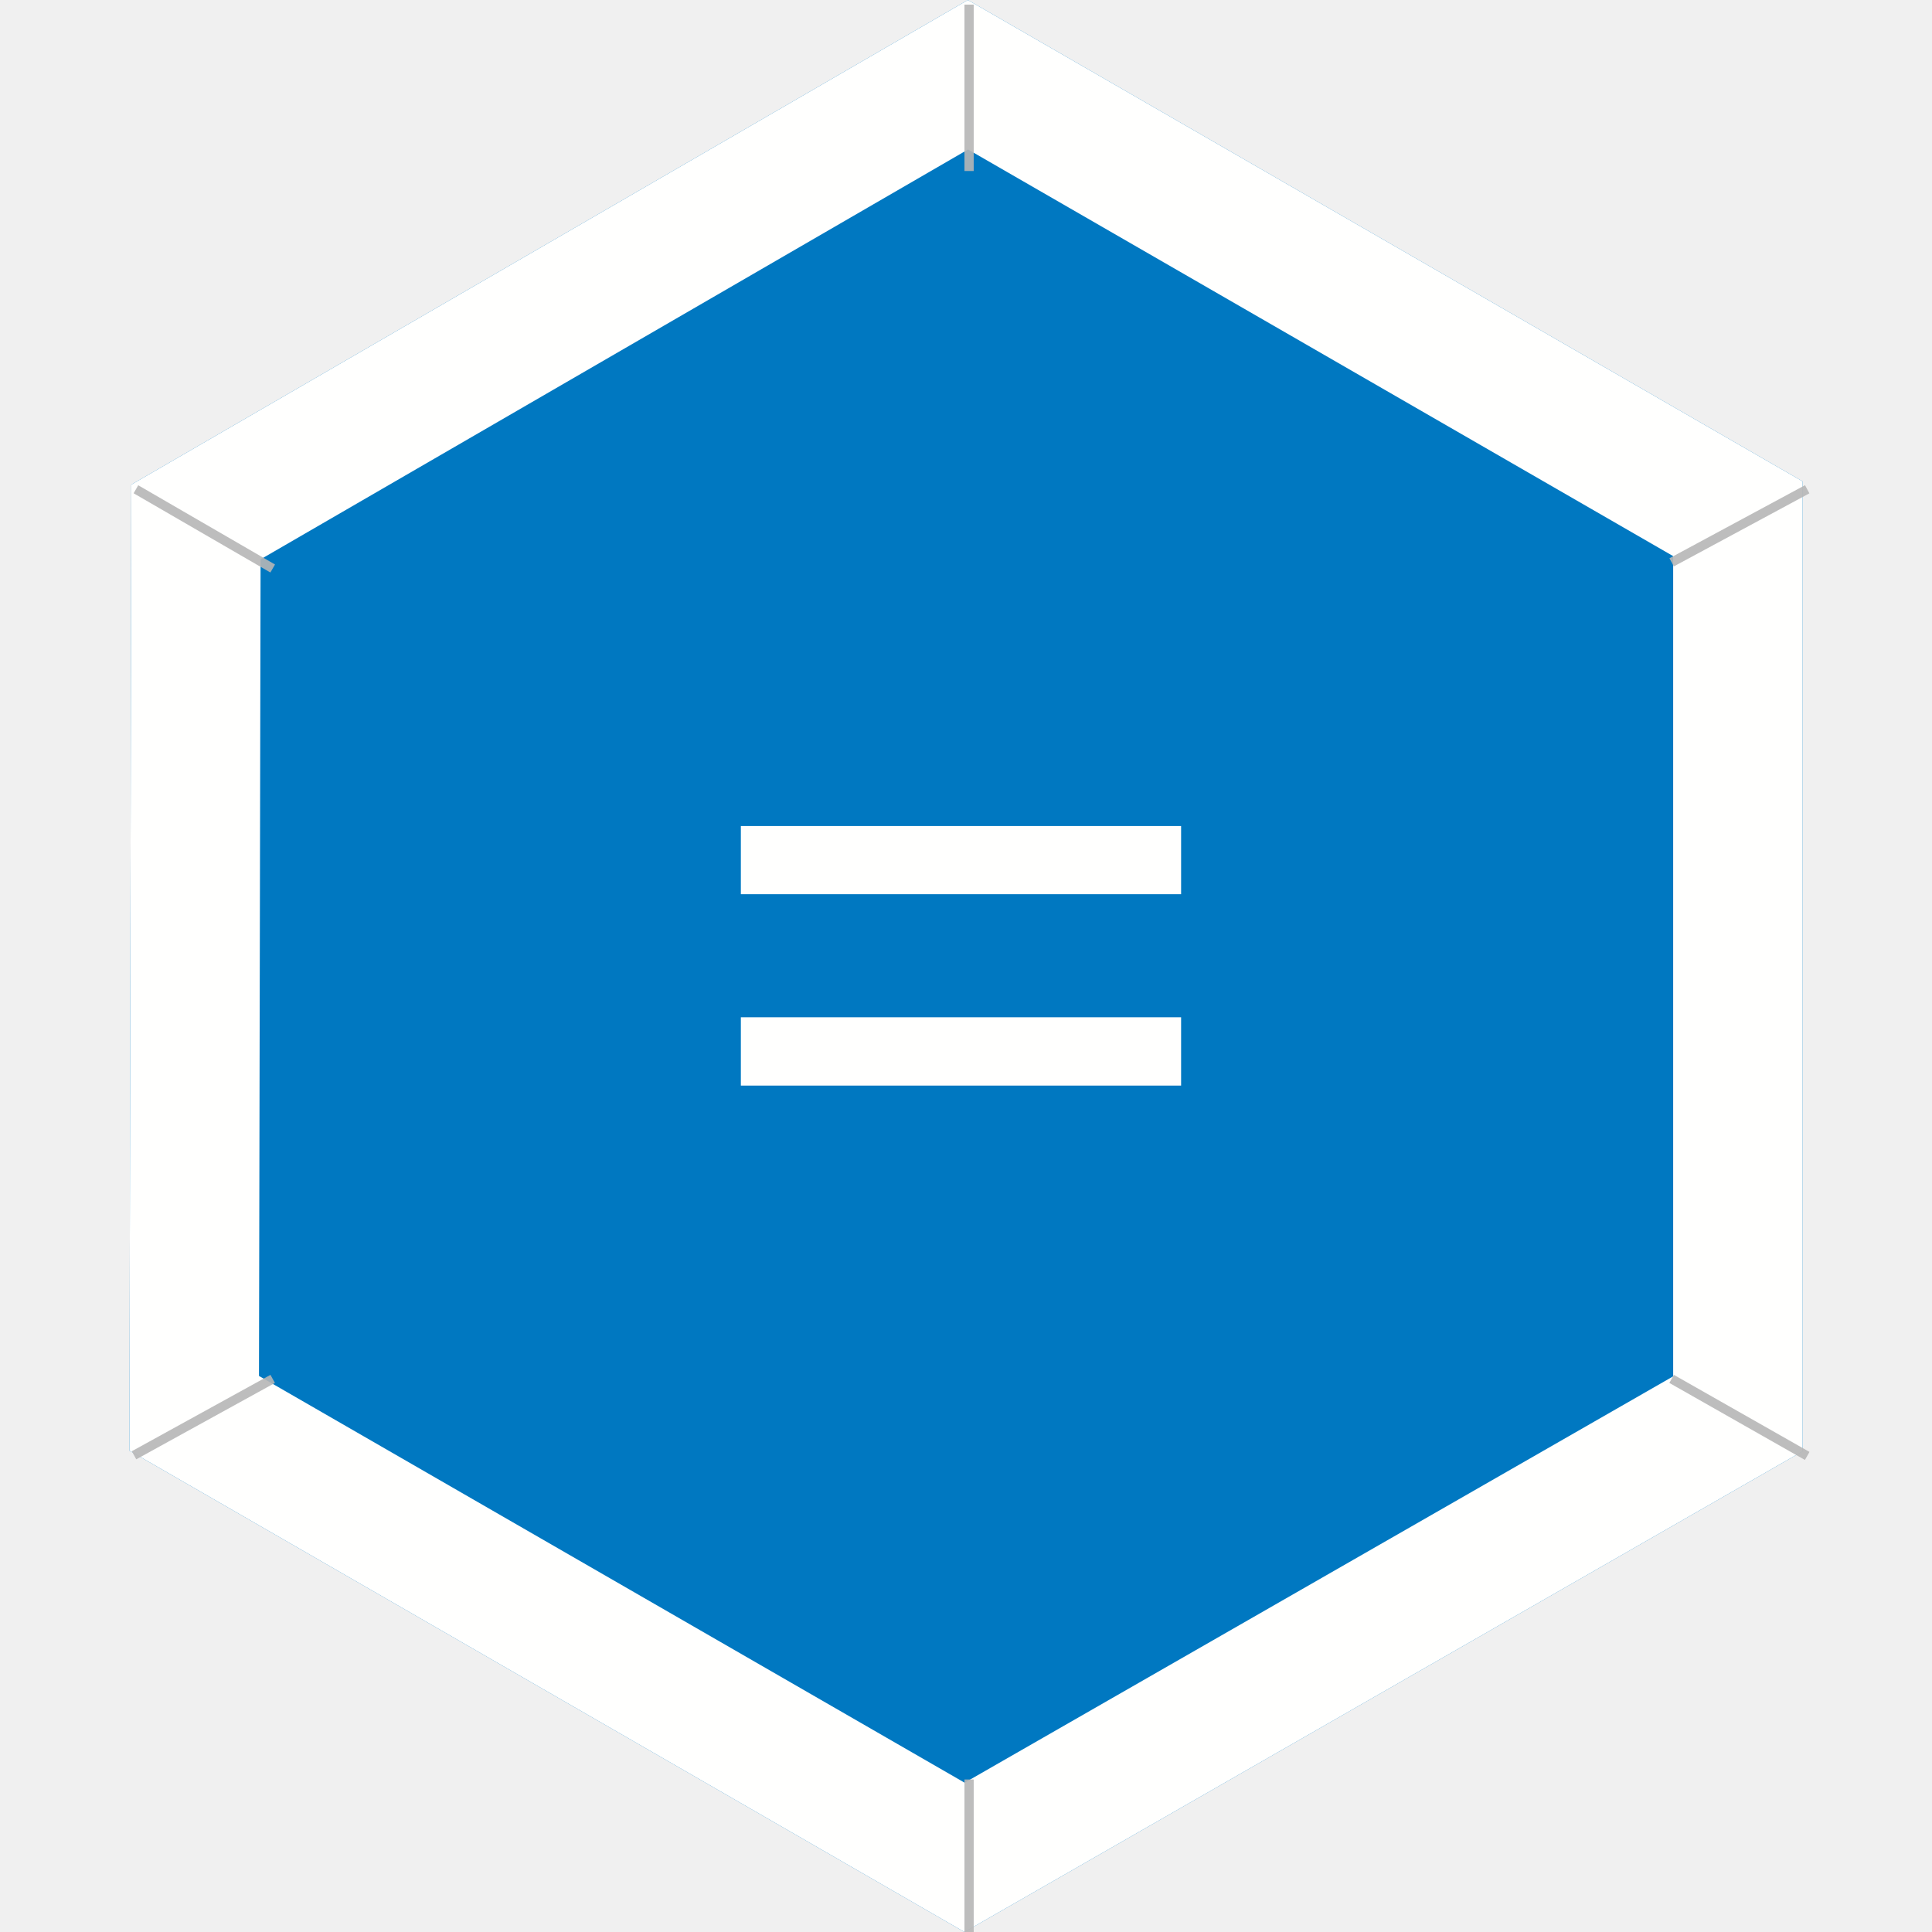
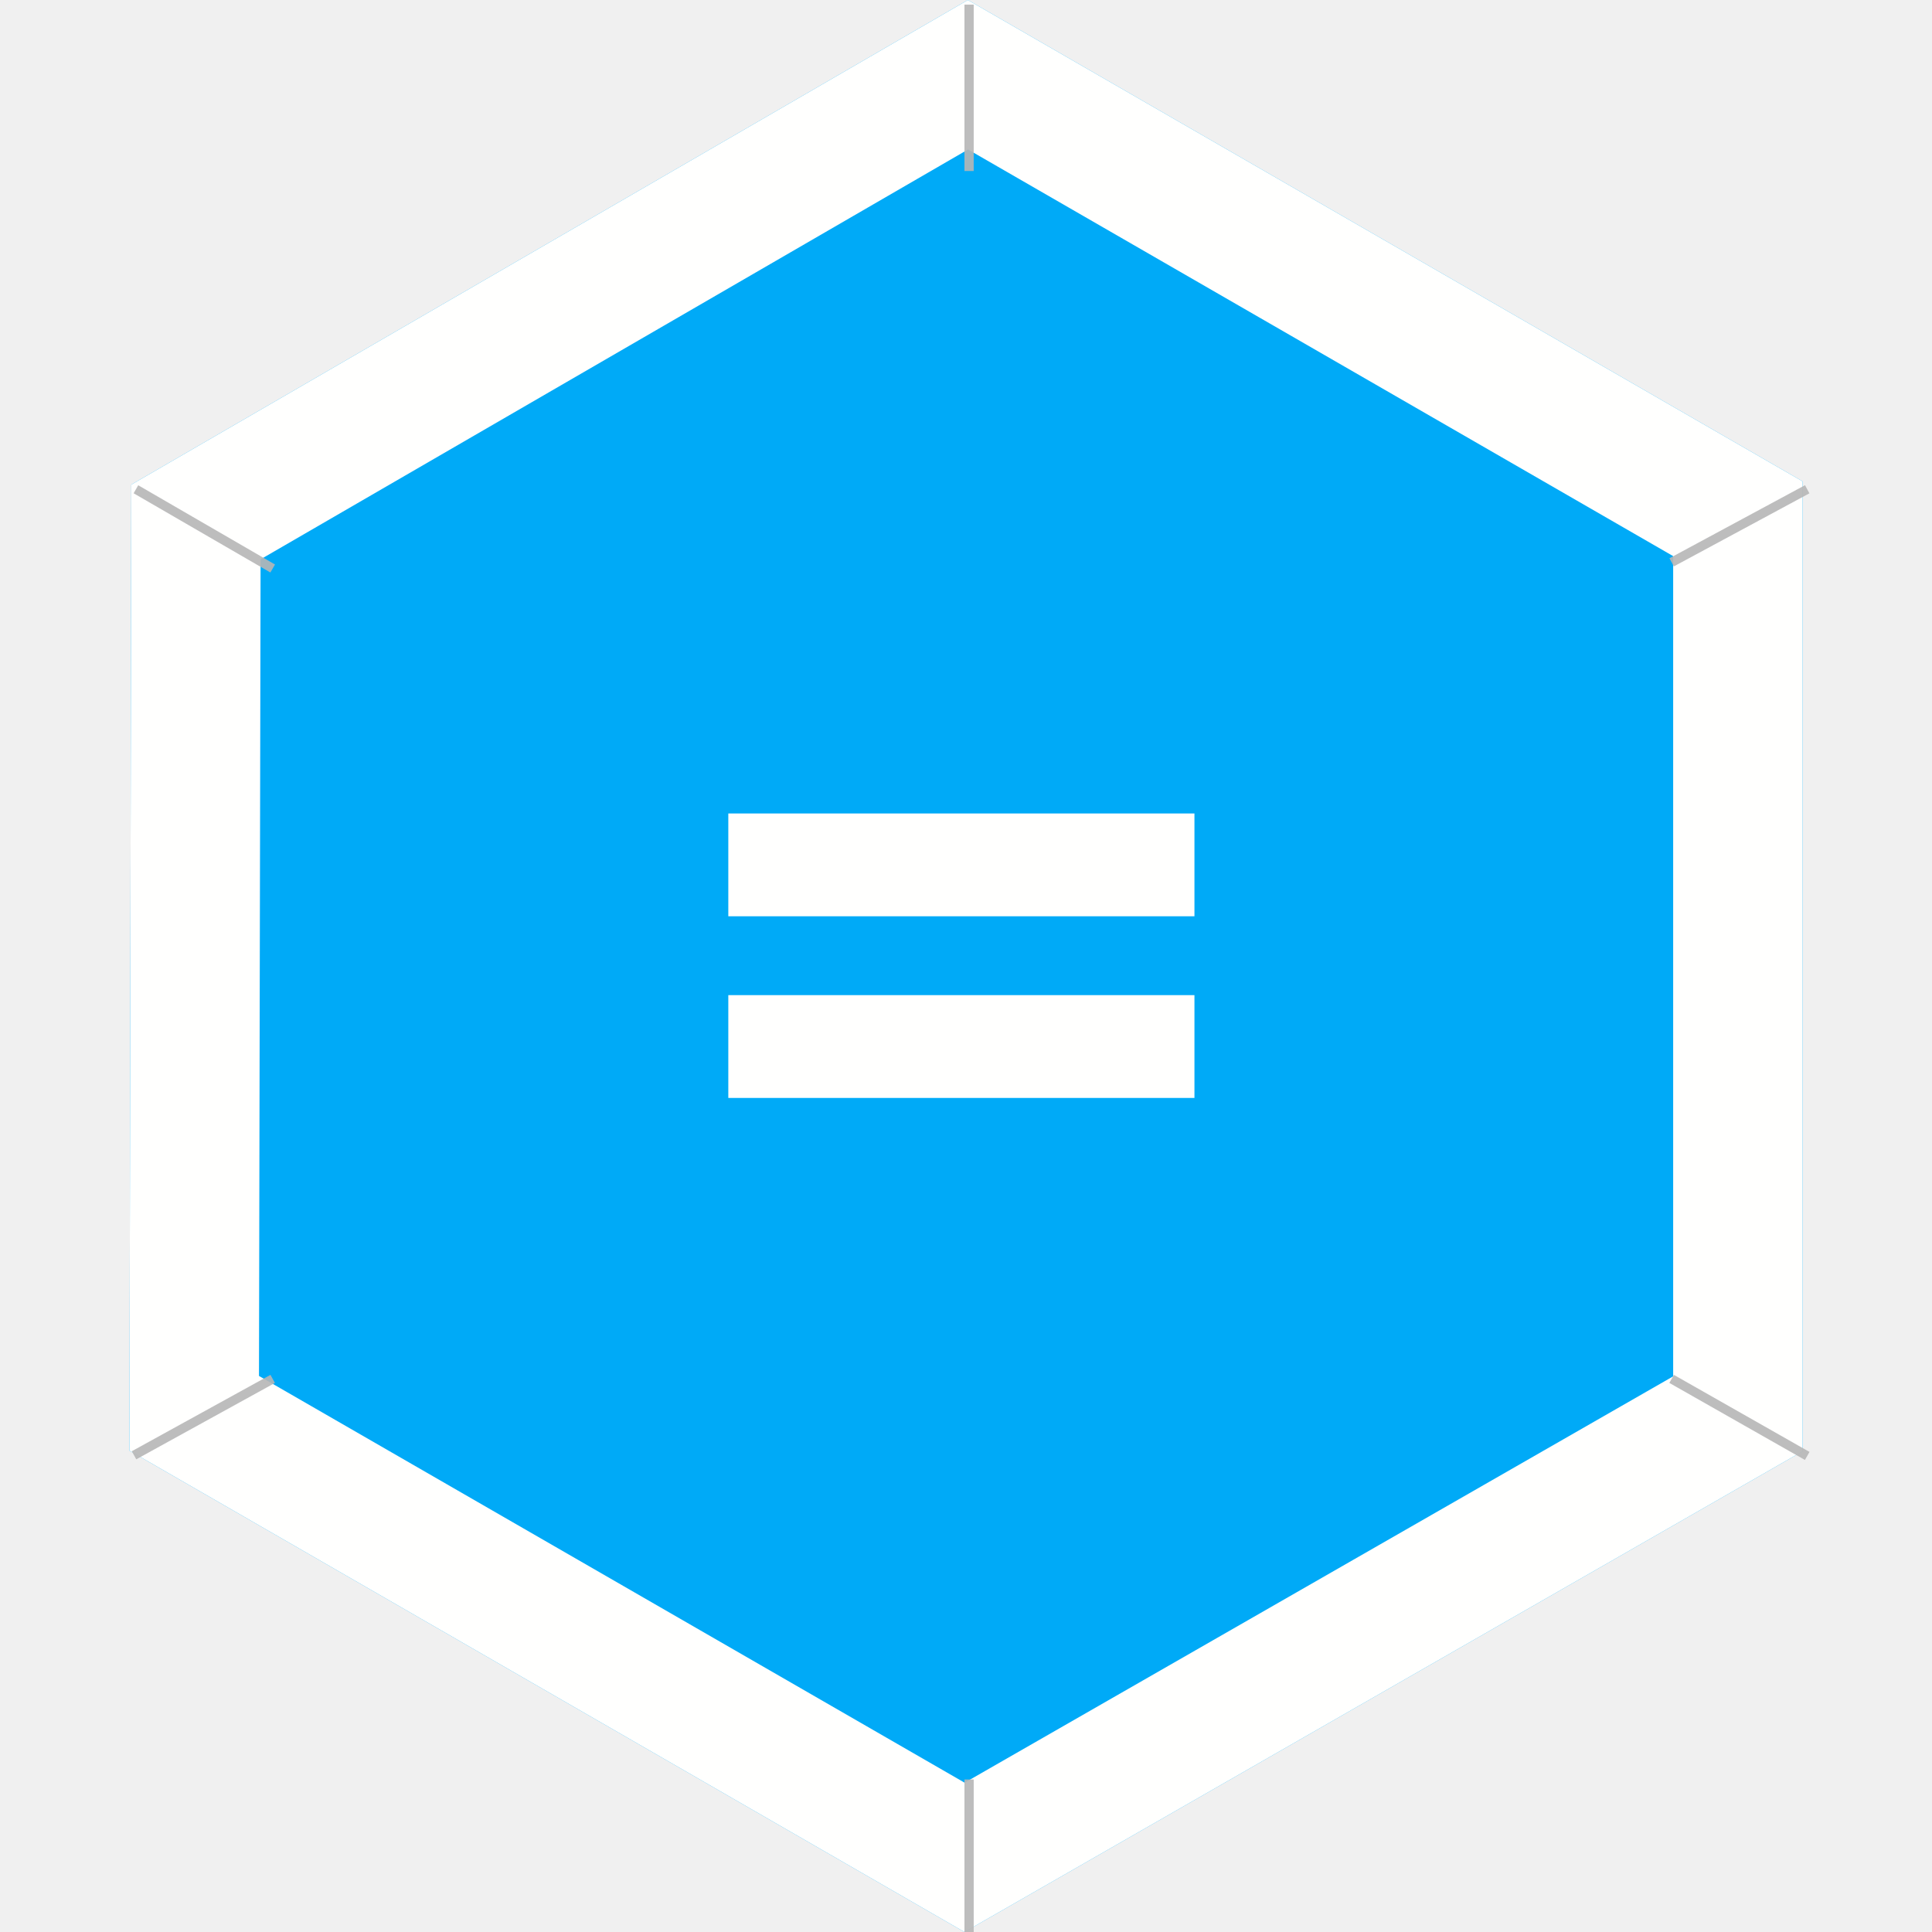
<svg xmlns="http://www.w3.org/2000/svg" version="1.1" x="0" y="0" width="209" height="209" viewBox="0, 0, 209, 209">
-   <g id="Background">
-     <rect x="0" y="0" width="209" height="209" fill="#000000" fill-opacity="0" />
-   </g>
  <g id="Background" display="none">
    <g>
      <path d="M0.5,0.5 L209.5,0.5 L209.5,209.5 L0.5,209.5 L0.5,0.5 z" fill="#FFFFFF" />
      <path d="M0.5,0.5 L209.5,0.5 L209.5,209.5 L0.5,209.5 L0.5,0.5 z" fill-opacity="0" stroke="#000000" stroke-width="1" />
    </g>
  </g>
  <g id="Grid" display="none">
    <path d="M14.167,0.5 L14.833,209.5" fill-opacity="0" stroke="#B6B6B6" stroke-width="1" stroke-opacity="0.45" />
    <path d="M26.167,0.5 L26.167,209.5" fill-opacity="0" stroke="#B6B6B6" stroke-width="1" stroke-opacity="0.45" />
    <path d="M38.5,0.5 L38.5,209.5" fill-opacity="0" stroke="#B6B6B6" stroke-width="1" stroke-opacity="0.45" />
    <path d="M50.167,0.5 L50.167,209.5" fill-opacity="0" stroke="#B6B6B6" stroke-width="1" stroke-opacity="0.45" />
    <path d="M62.833,0.5 L62.833,209.5" fill-opacity="0" stroke="#B6B6B6" stroke-width="1" stroke-opacity="0.45" />
    <path d="M74.833,0.5 L74.833,209.5" fill-opacity="0" stroke="#B6B6B6" stroke-width="1" stroke-opacity="0.45" />
    <path d="M86.167,0.5 L86.167,209.5" fill-opacity="0" stroke="#B6B6B6" stroke-width="1" stroke-opacity="0.45" />
    <path d="M98.167,0.5 L98.167,209.5" fill-opacity="0" stroke="#B6B6B6" stroke-width="1" stroke-opacity="0.45" />
    <path d="M110.833,0.5 L110.833,209.5" fill-opacity="0" stroke="#B6B6B6" stroke-width="1" stroke-opacity="0.45" />
    <path d="M122.833,0.5 L122.833,209.5" fill-opacity="0" stroke="#B6B6B6" stroke-width="1" stroke-opacity="0.45" />
    <path d="M134.167,0.5 L134.167,209.5" fill-opacity="0" stroke="#B6B6B6" stroke-width="1" stroke-opacity="0.45" />
    <path d="M146.833,0.5 L146.833,209.5" fill-opacity="0" stroke="#B6B6B6" stroke-width="1" stroke-opacity="0.45" />
    <path d="M158.167,0.5 L158.167,209.5" fill-opacity="0" stroke="#B6B6B6" stroke-width="1" stroke-opacity="0.45" />
    <path d="M170.167,0.5 L170.167,209.5" fill-opacity="0" stroke="#B6B6B6" stroke-width="1" stroke-opacity="0.45" />
    <path d="M182.833,0.5 L182.833,209.5" fill-opacity="0" stroke="#B6B6B6" stroke-width="1" stroke-opacity="0.45" />
    <path d="M195.833,0.5 L195.833,209.5" fill-opacity="0" stroke="#B6B6B6" stroke-width="1" stroke-opacity="0.45" />
    <path d="M206.5,0.5 L206.5,209.5" fill-opacity="0" stroke="#B6B6B6" stroke-width="1" stroke-opacity="0.45" />
    <path d="M0.5,12.167 L209.5,12.833" fill-opacity="0" stroke="#B6B6B6" stroke-width="1" stroke-opacity="0.45" />
    <path d="M0.5,23.833 L209.5,24.5" fill-opacity="0" stroke="#B6B6B6" stroke-width="1" stroke-opacity="0.45" />
    <path d="M0.5,36.833 L209.5,37.5" fill-opacity="0" stroke="#B6B6B6" stroke-width="1" stroke-opacity="0.45" />
    <path d="M0.5,47.833 L209.5,48.5" fill-opacity="0" stroke="#B6B6B6" stroke-width="1" stroke-opacity="0.45" />
    <path d="M0.5,60.833 L209.5,61.5" fill-opacity="0" stroke="#B6B6B6" stroke-width="1" stroke-opacity="0.45" />
    <path d="M0.5,71.833 L209.5,72.5" fill-opacity="0" stroke="#B6B6B6" stroke-width="1" stroke-opacity="0.45" />
    <path d="M0.5,84.833 L209.5,85.5" fill-opacity="0" stroke="#B6B6B6" stroke-width="1" stroke-opacity="0.45" />
    <path d="M0.5,96.833 L209.5,97.5" fill-opacity="0" stroke="#B6B6B6" stroke-width="1" stroke-opacity="0.45" />
    <path d="M0.5,107.833 L209.5,108.5" fill-opacity="0" stroke="#B6B6B6" stroke-width="1" stroke-opacity="0.45" />
    <path d="M0.5,119.833 L209.5,120.5" fill-opacity="0" stroke="#B6B6B6" stroke-width="1" stroke-opacity="0.45" />
    <path d="M0.5,131.833 L209.5,132.5" fill-opacity="0" stroke="#B6B6B6" stroke-width="1" stroke-opacity="0.45" />
    <path d="M0.5,144.833 L209.5,145.5" fill-opacity="0" stroke="#B6B6B6" stroke-width="1" stroke-opacity="0.45" />
    <path d="M0.5,156.833 L209.5,157.5" fill-opacity="0" stroke="#B6B6B6" stroke-width="1" stroke-opacity="0.45" />
    <path d="M0.5,168.833 L209.5,169.5" fill-opacity="0" stroke="#B6B6B6" stroke-width="1" stroke-opacity="0.45" />
    <path d="M0.5,179.833 L209.5,180.5" fill-opacity="0" stroke="#B6B6B6" stroke-width="1" stroke-opacity="0.45" />
    <path d="M0.5,191.833 L209.5,192.5" fill-opacity="0" stroke="#B6B6B6" stroke-width="1" stroke-opacity="0.45" />
    <path d="M0.5,203.833 L209.5,204.5" fill-opacity="0" stroke="#B6B6B6" stroke-width="1" stroke-opacity="0.45" />
    <path d="M2.833,0.5 L3.5,209.5" fill-opacity="0" stroke="#B6B6B6" stroke-width="1" stroke-opacity="0.45" />
  </g>
  <g id="Hexagon">
    <g>
-       <path d="M104.333,209 L14,156.928 L14.204,52.428 L104.704,-0 L195,52.072 L195,157 z" fill="#0078C1" />
+       <path d="M104.333,209 L14,156.928 L14.204,52.428 L104.704,-0 L195,52.072 L195,157 z" fill="#00AAF7" />
      <path d="M104.704,0 L195,52.072 L195,157 L104.333,209 L14,156.928 L14.204,52.428 L104.704,0 z M104.72,16.17 L28.189,60.506 L28.016,148.848 L104.351,192.85 L181,148.89 L181,60.16 L104.72,16.17 z" fill="#FFFFFE" />
    </g>
  </g>
  <g id="Diags" display="none">
    <path d="M14.704,52.928 L195.5,157.5" fill-opacity="0" stroke="#B6B6B6" stroke-width="1" stroke-opacity="0.45" />
    <path d="M14.5,157.428 L195.5,52.928" fill-opacity="0" stroke="#B6B6B6" stroke-width="1" stroke-opacity="0.45" />
    <path d="M104.833,209.5 L105.204,0.5" fill-opacity="0" stroke="#B6B6B6" stroke-width="1" stroke-opacity="0.45" />
  </g>
  <g id="Border_Scores">
    <path d="M29.5,149.167 L14.5,157.428" fill-opacity="0" stroke="#B6B6B6" stroke-width="1" stroke-opacity="0.901" />
    <path d="M14.704,52.928 L29.5,61.5" fill-opacity="0" stroke="#B6B6B6" stroke-width="1" stroke-opacity="0.901" />
    <path d="M104.833,0.5 L104.833,18.5" fill-opacity="0" stroke="#B6B6B6" stroke-width="1" stroke-opacity="0.901" />
    <path d="M180.833,60.833 L195.5,52.928" fill-opacity="0" stroke="#B6B6B6" stroke-width="1" stroke-opacity="0.901" />
    <path d="M180.833,149.167 L195.5,157.5" fill-opacity="0" stroke="#B6B6B6" stroke-width="1" stroke-opacity="0.901" />
    <path d="M104.833,192.5 L104.833,209.5" fill-opacity="0" stroke="#B6B6B6" stroke-width="1" stroke-opacity="0.901" />
  </g>
  <g id="Symbol">
-     <text transform="matrix(1, 0, 0, 1, 104, 106)">
-       <tspan x="-29.682" y="34" font-family="OpenSans-Bold" font-size="104" fill="#FFFFFE">=</tspan>
-     </text>
+     <path d="M78.787,99.121 L78.787,88 L129.213,88 L129.213,99.121 z M78.787,118.773 L78.787,107.652 L129.213,107.652 L129.213,118.773 z" fill="#FFFFFE" />
  </g>
</svg>
